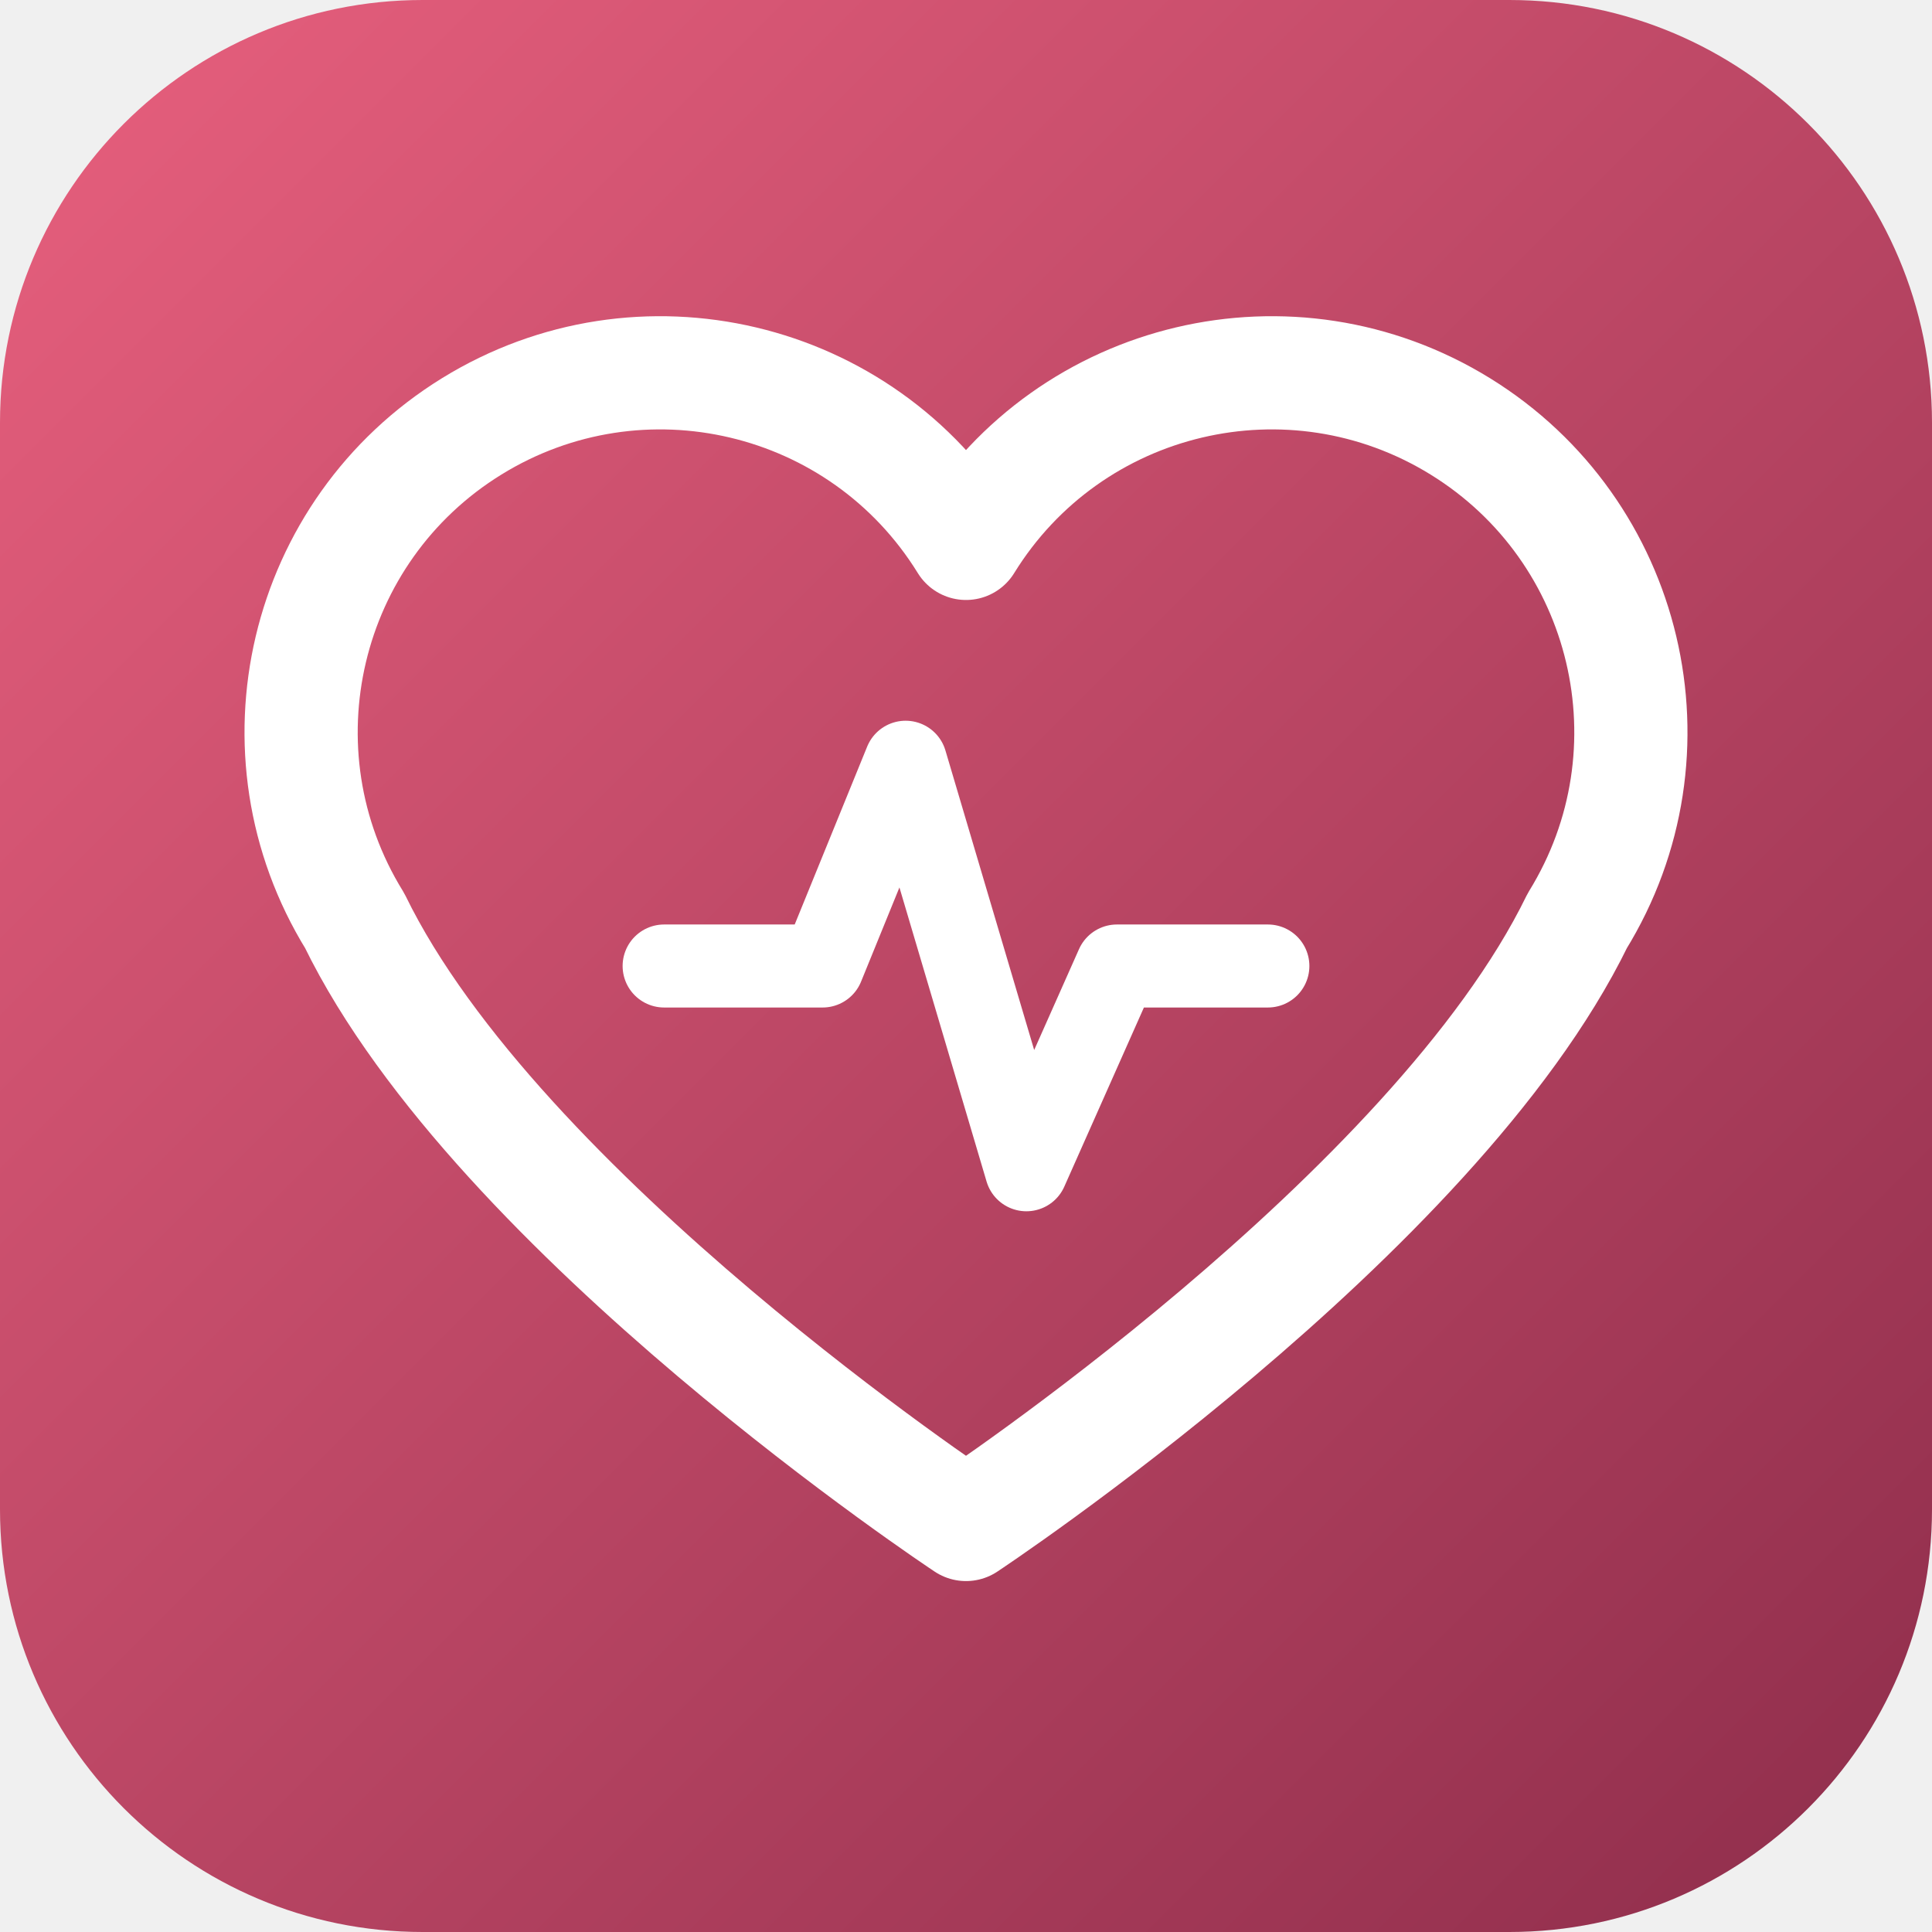
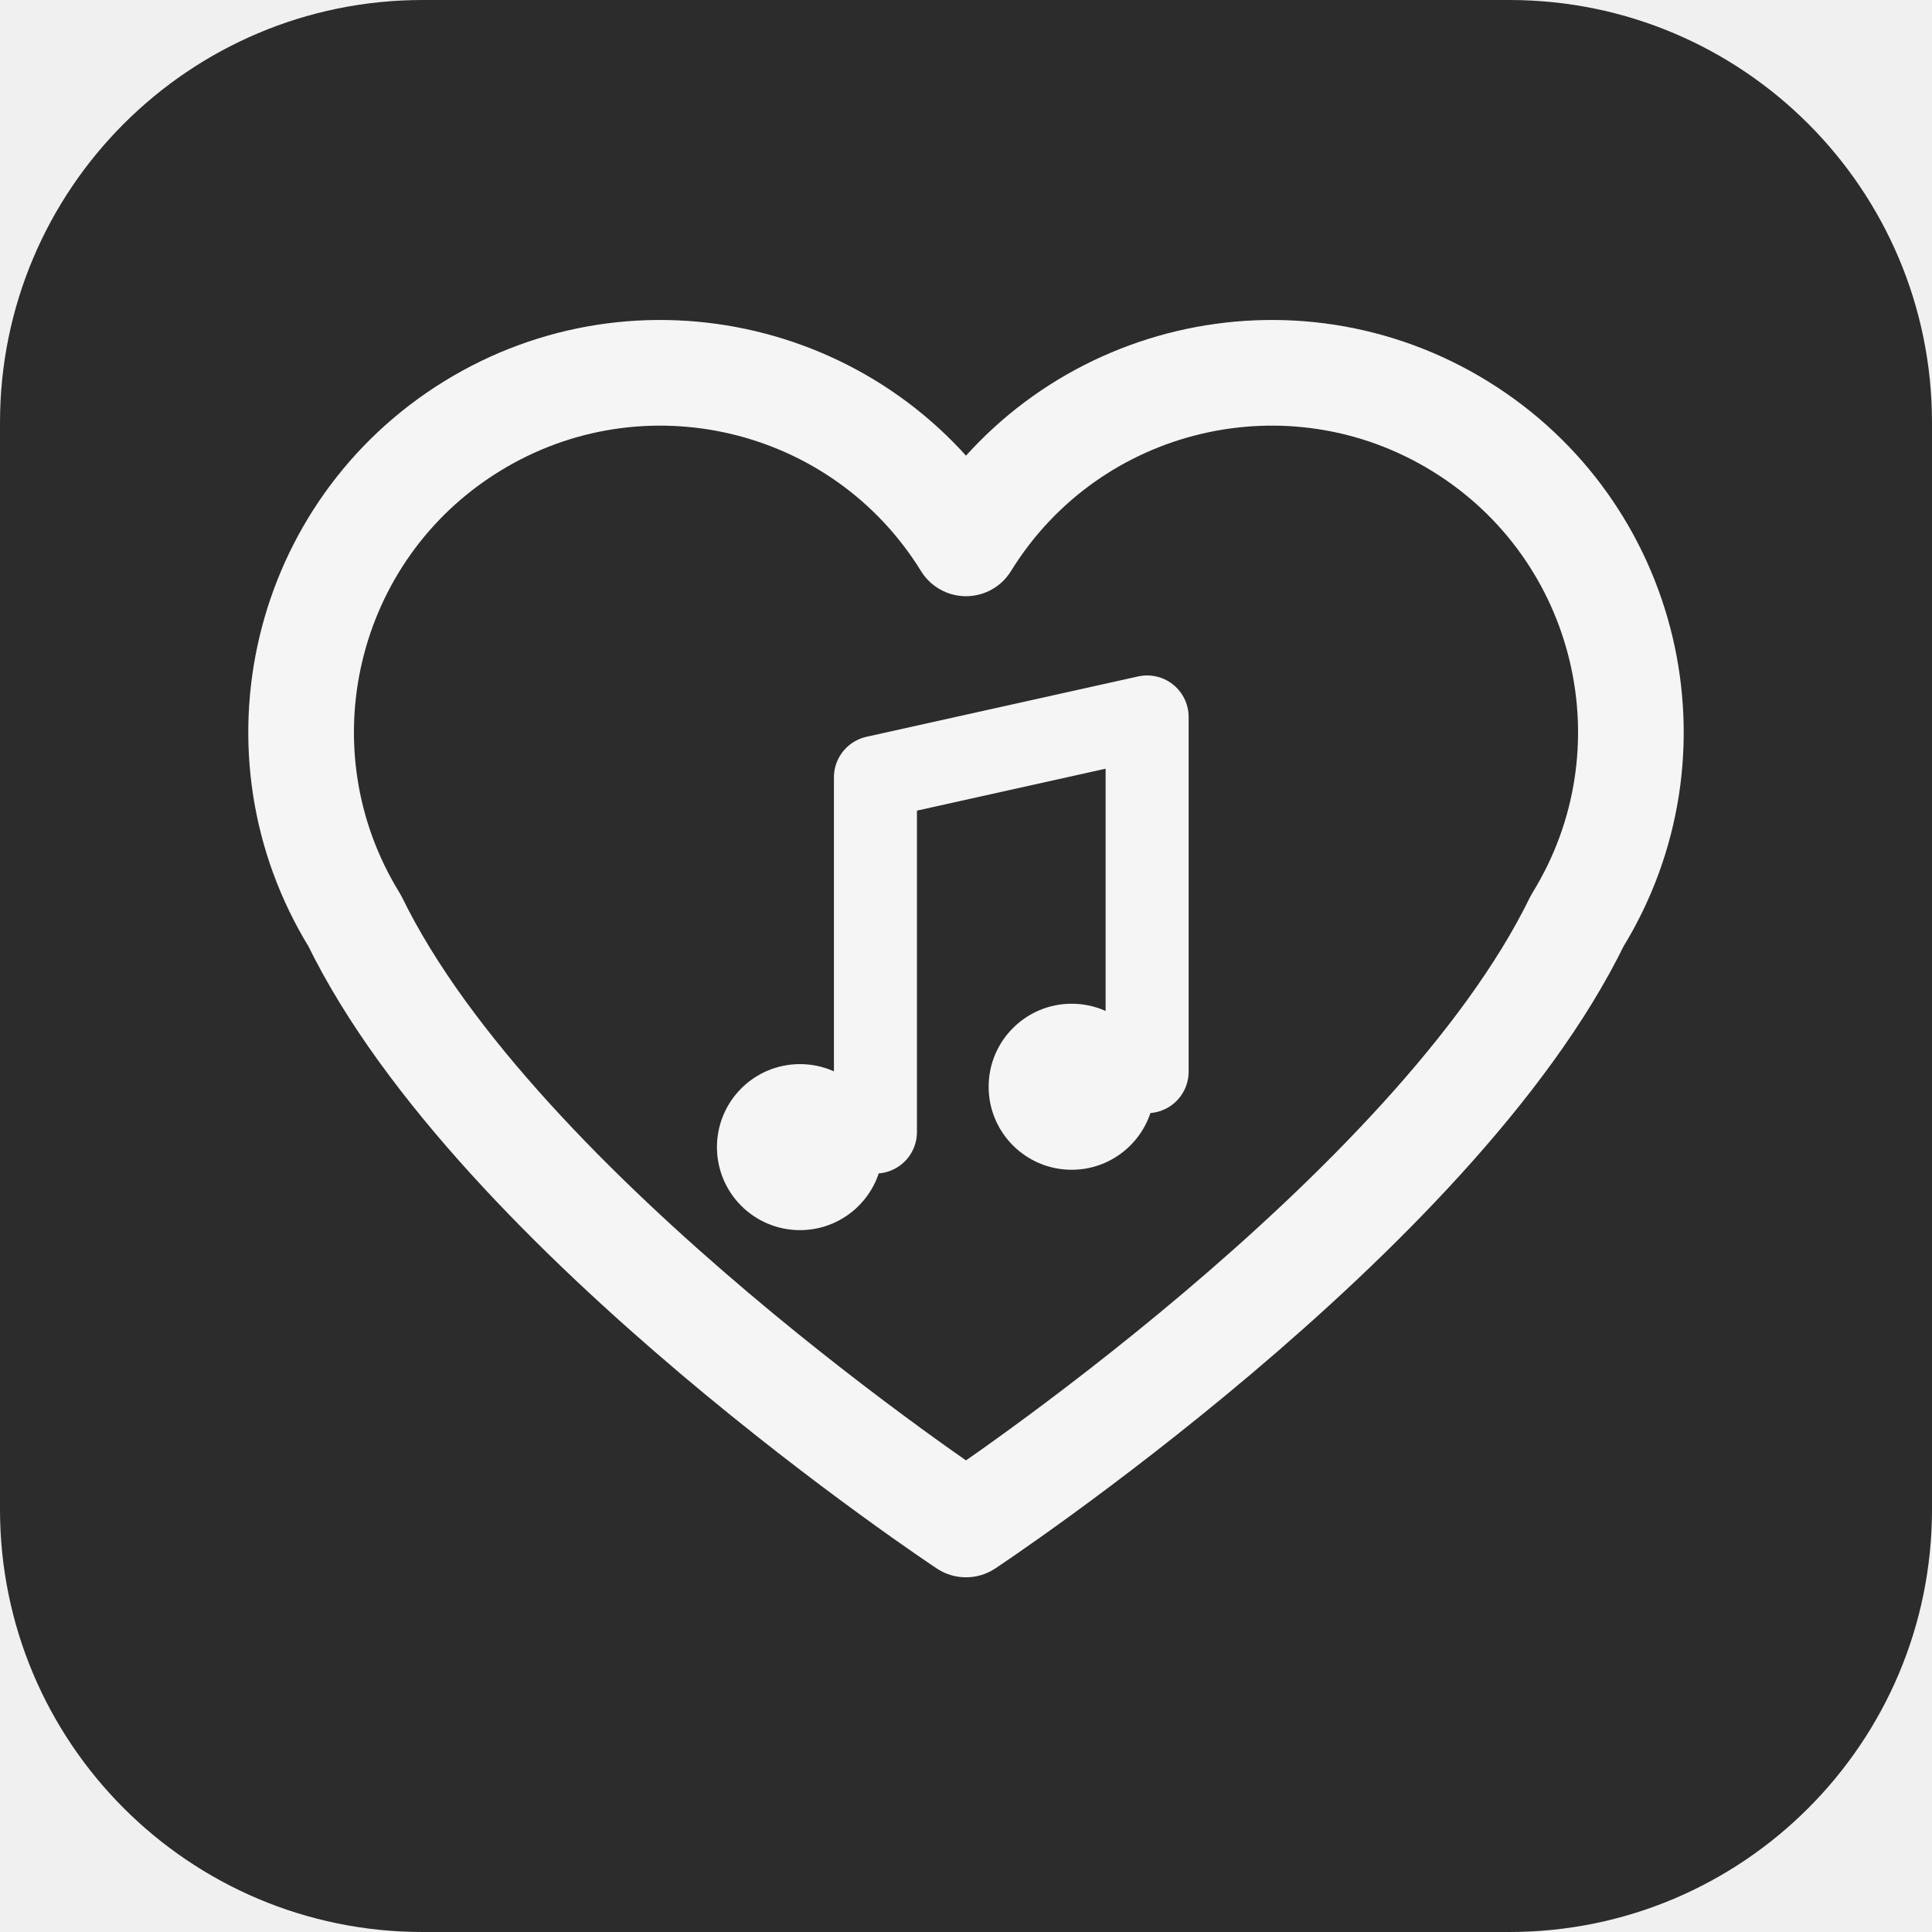
<svg xmlns="http://www.w3.org/2000/svg" viewBox="0 0 512 512">
-   <defs>
-     <linearGradient id="g" x1="0" y1="0" x2="1" y2="1">
-       <stop offset="0" stop-color="#E8607E" />
-       <stop offset="1" stop-color="#8E2D4B" />
-     </linearGradient>
-   </defs>
-   <rect width="512" height="512" rx="112" fill="url(#g)" />
-   <path d="M256 404s-124-82-162-160a92 92 0 0 1 162-100 92 92 0 0 1 162 100c-38 78-162 160-162 160z" fill="none" stroke="#fff" stroke-width="30" stroke-linejoin="round" />
-   <path d="M176 256h42l22-54 32 108 24-54h40" fill="none" stroke="#fff" stroke-width="22" stroke-linecap="round" stroke-linejoin="round" />
+   <rect width="512" height="512" rx="112" fill="#2c2c2c" />
+   <path d="M256 404s-124-82-162-160a92 92 0 0 1 162-100 92 92 0 0 1 162 100c-38 78-162 160-162 160z" fill="none" stroke="#f5f5f5" stroke-width="28" stroke-linejoin="round" />
+   <path d="M232 300V206l72-16v94" fill="none" stroke="#f5f5f5" stroke-width="22" stroke-linecap="round" stroke-linejoin="round" />
+   <circle cx="212" cy="304" r="22" fill="#f5f5f5" />
+   <circle cx="284" cy="288" r="22" fill="#f5f5f5" />
</svg>
